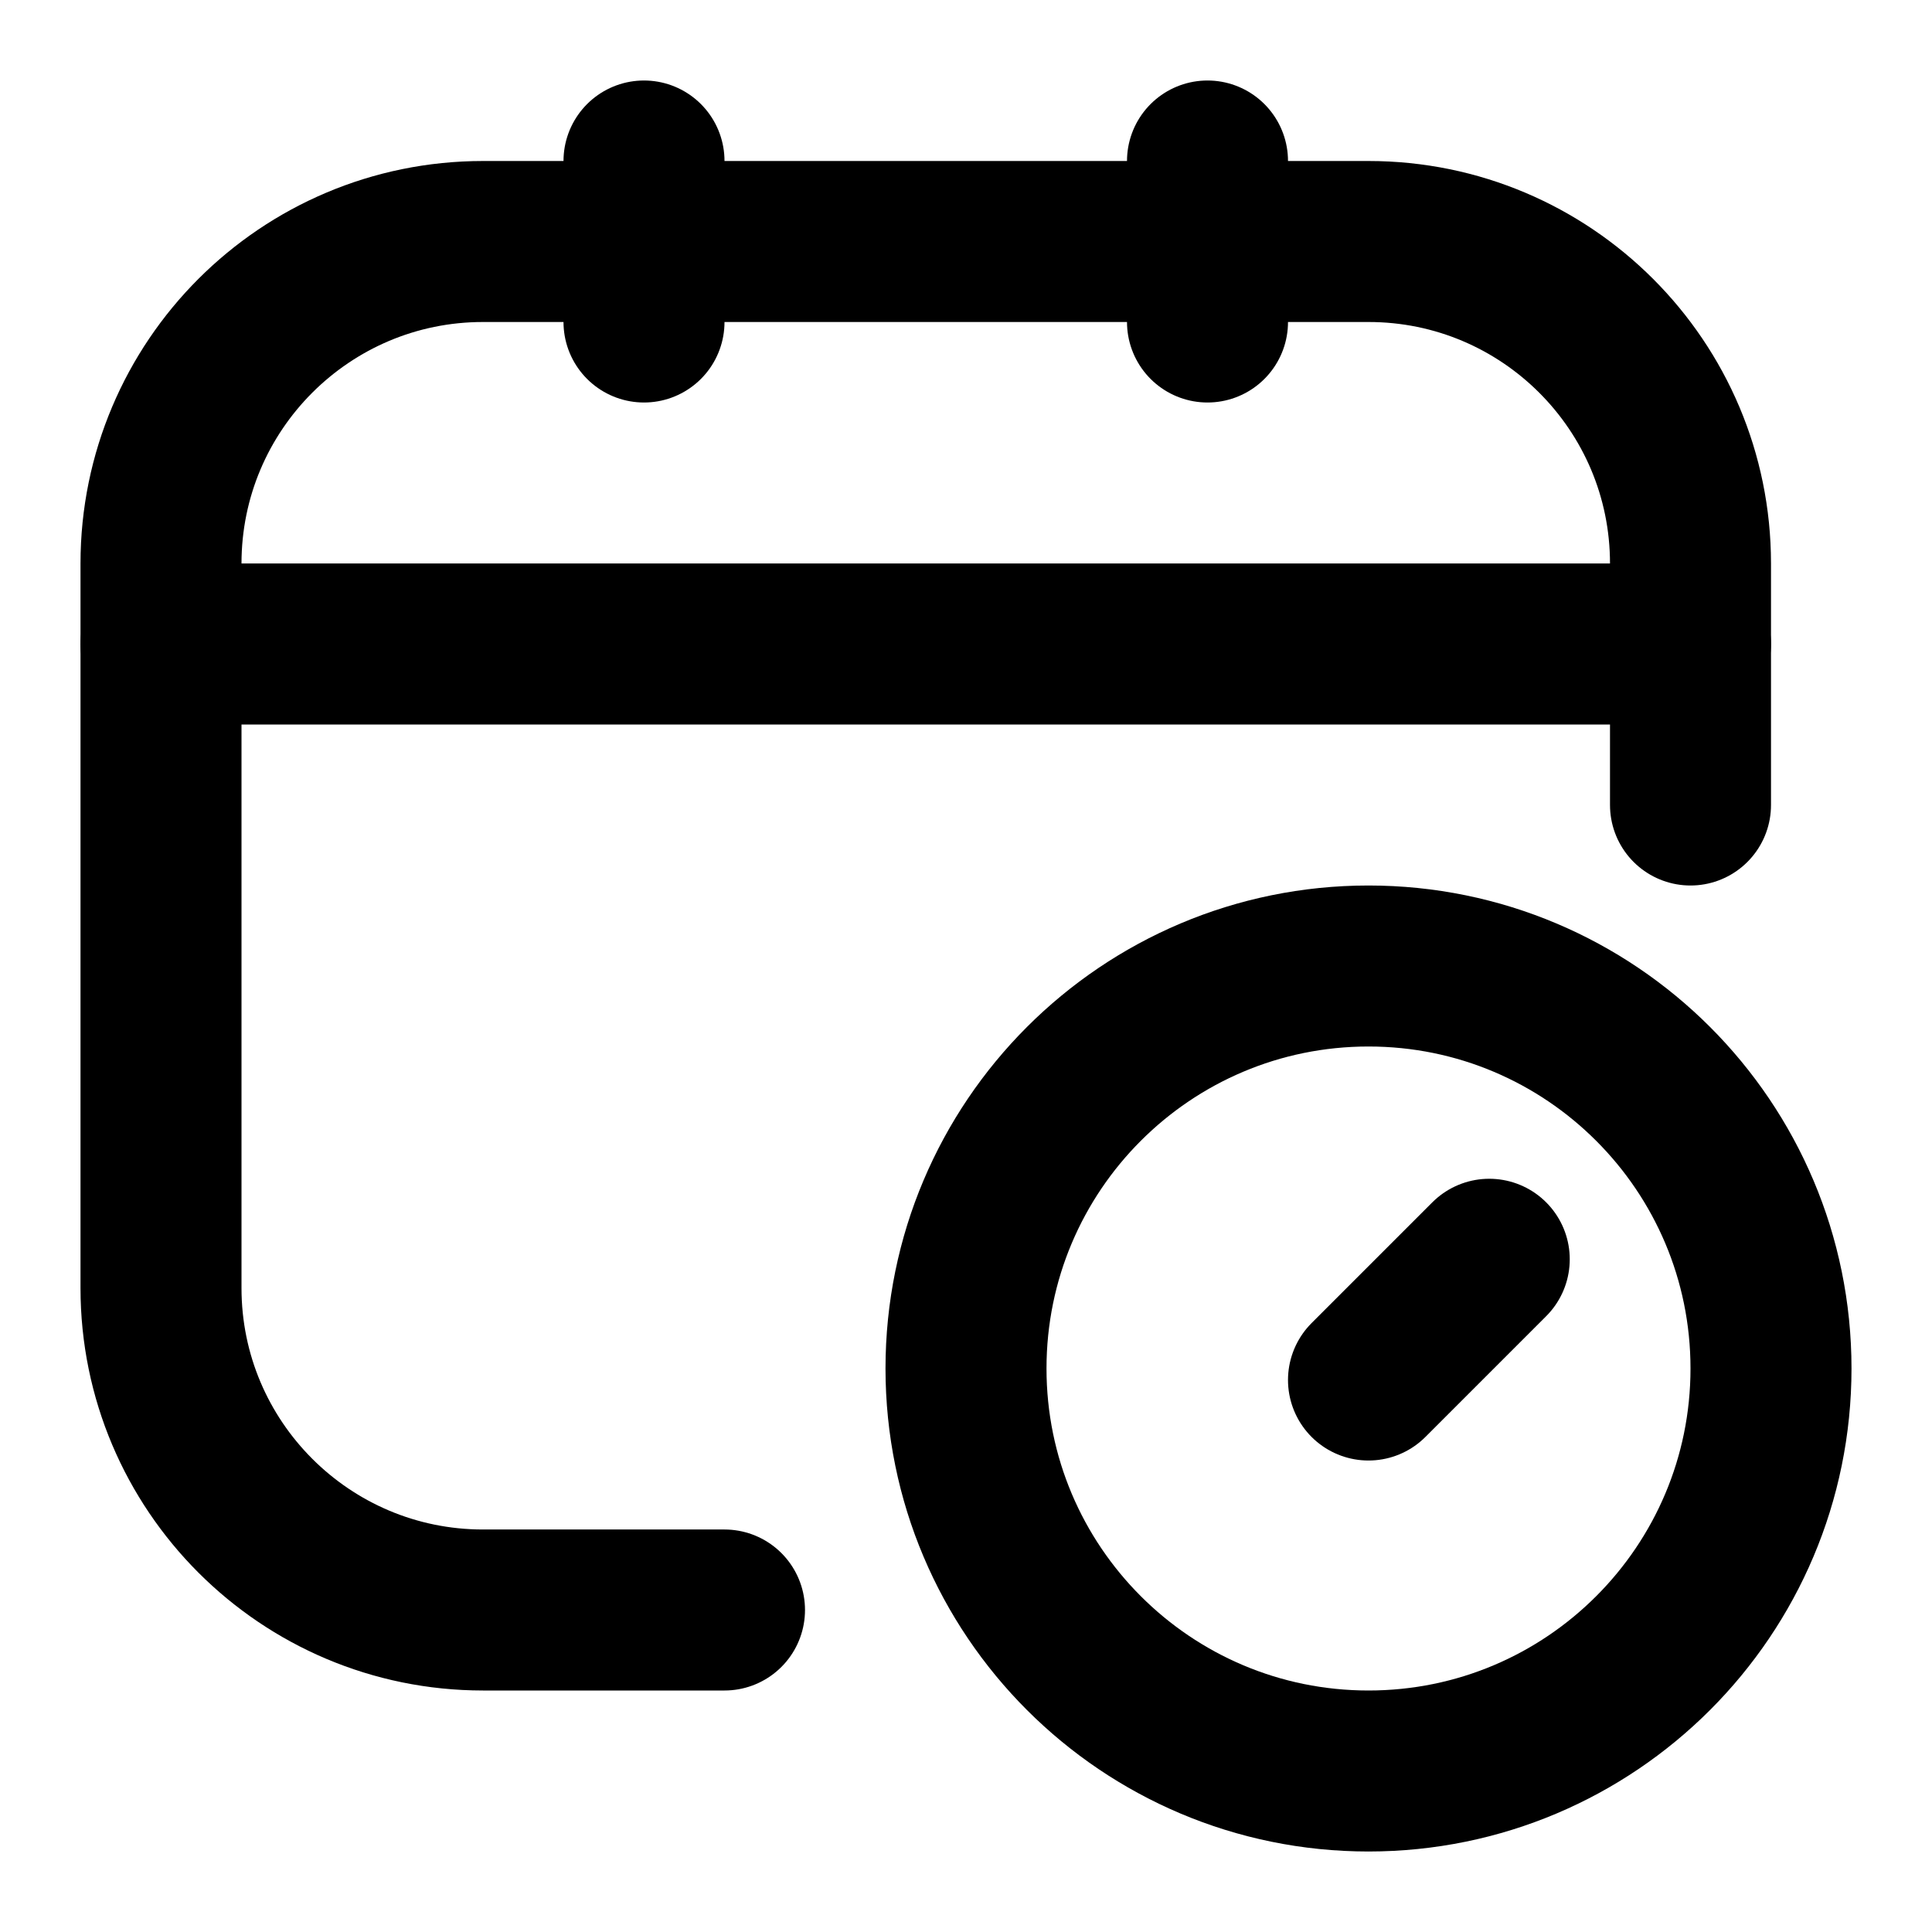
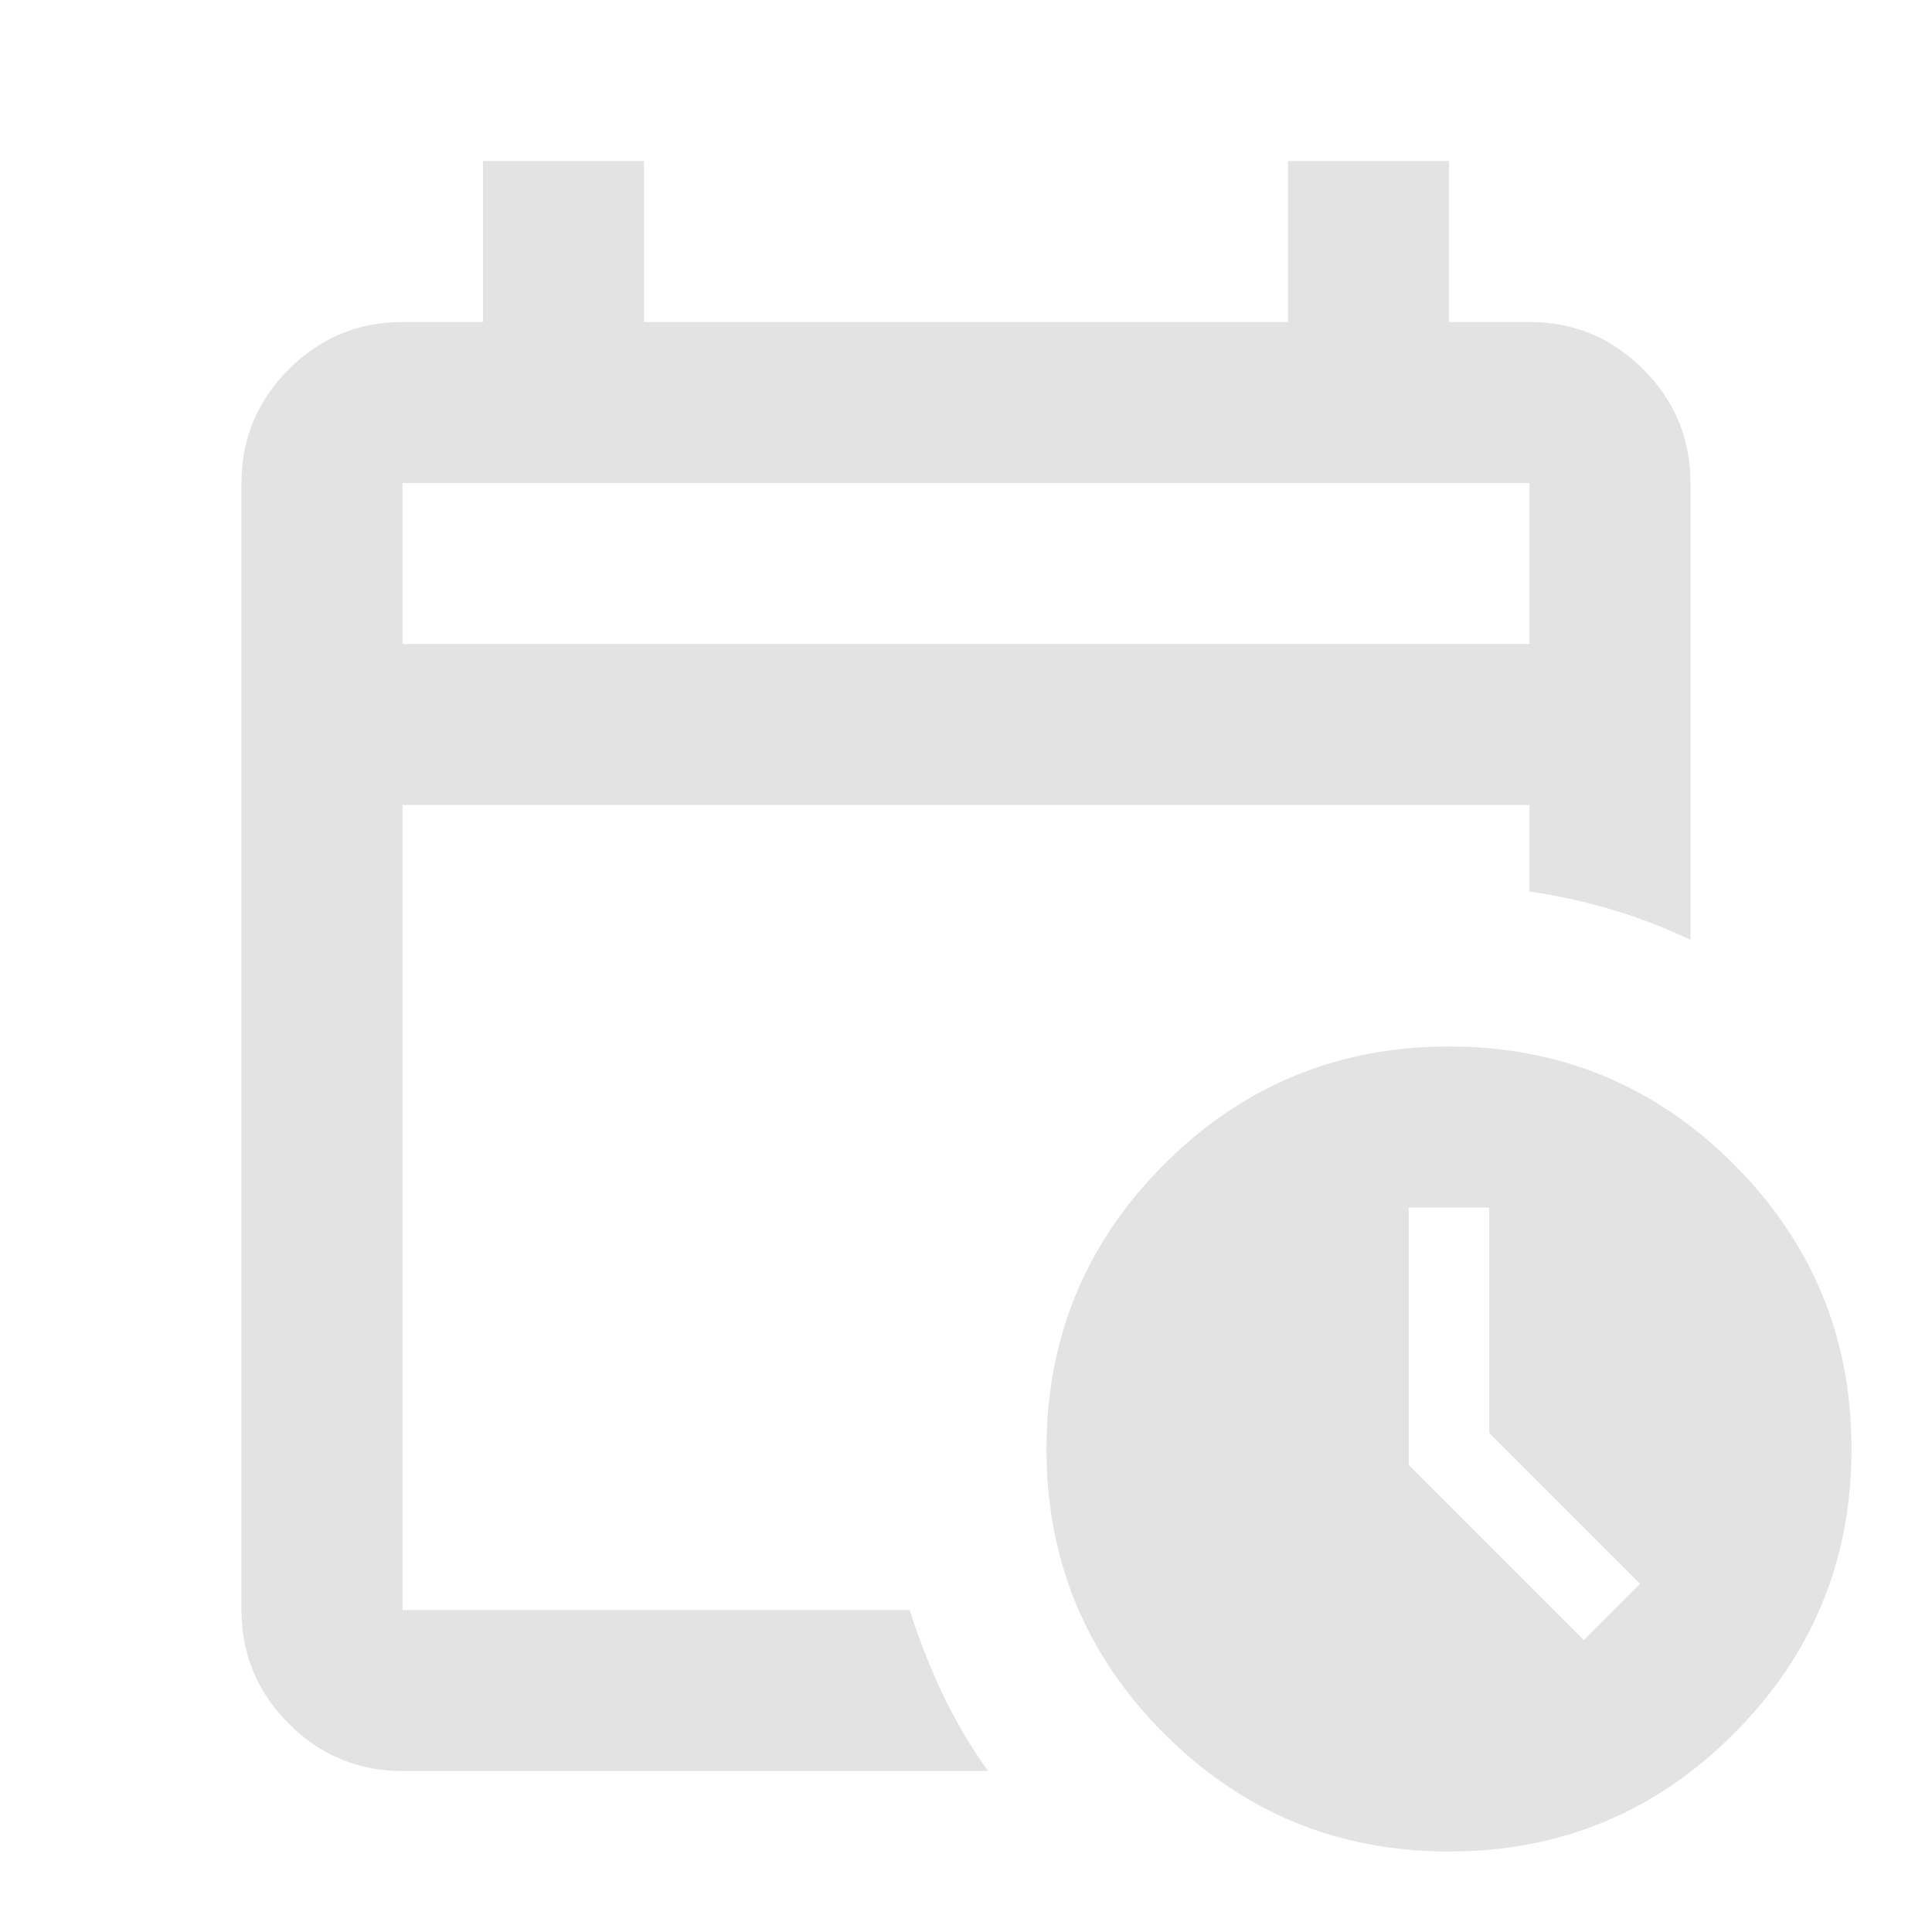
- <svg xmlns="http://www.w3.org/2000/svg" width="800px" height="800px" viewBox="0 0 24 24" fill="none">
-   <path d="M9 20H6C3.791 20 2 18.209 2 16V7C2 4.791 3.791 3 6 3H17C19.209 3 21 4.791 21 7V10" stroke="#000000" stroke-width="2" stroke-linecap="round" stroke-linejoin="round" />
-   <path d="M8 2V4" stroke="#000000" stroke-width="2" stroke-linecap="round" stroke-linejoin="round" />
-   <path d="M15 2V4" stroke="#000000" stroke-width="2" stroke-linecap="round" stroke-linejoin="round" />
-   <path d="M2 8H21" stroke="#000000" stroke-width="2" stroke-linecap="round" stroke-linejoin="round" />
-   <path d="M18.5 15.643L17 17.143" stroke="#000000" stroke-width="2" stroke-linecap="round" stroke-linejoin="round" />
-   <circle cx="17" cy="17" r="5" stroke="#000000" stroke-width="2" stroke-linecap="round" stroke-linejoin="round" />
+ <svg xmlns="http://www.w3.org/2000/svg" height="24px" viewBox="0 -960 960 960" width="24px" fill="#e3e3e3">
+   <path d="M200-640h560v-80H200v80Zm0 0v-80 80Zm0 560q-33 0-56.5-23.5T120-160v-560q0-33 23.5-56.5T200-800h40v-80h80v80h320v-80h80v80h40q33 0 56.5 23.5T840-720v227q-19-9-39-15t-41-9v-43H200v400h252q7 22 16.5 42T491-80H200Zm520 40q-83 0-141.5-58.5T520-240q0-83 58.5-141.5T720-440q83 0 141.5 58.5T920-240q0 83-58.5 141.5T720-40Zm67-105 28-28-75-75v-112h-40v128l87 87Z" />
</svg>
